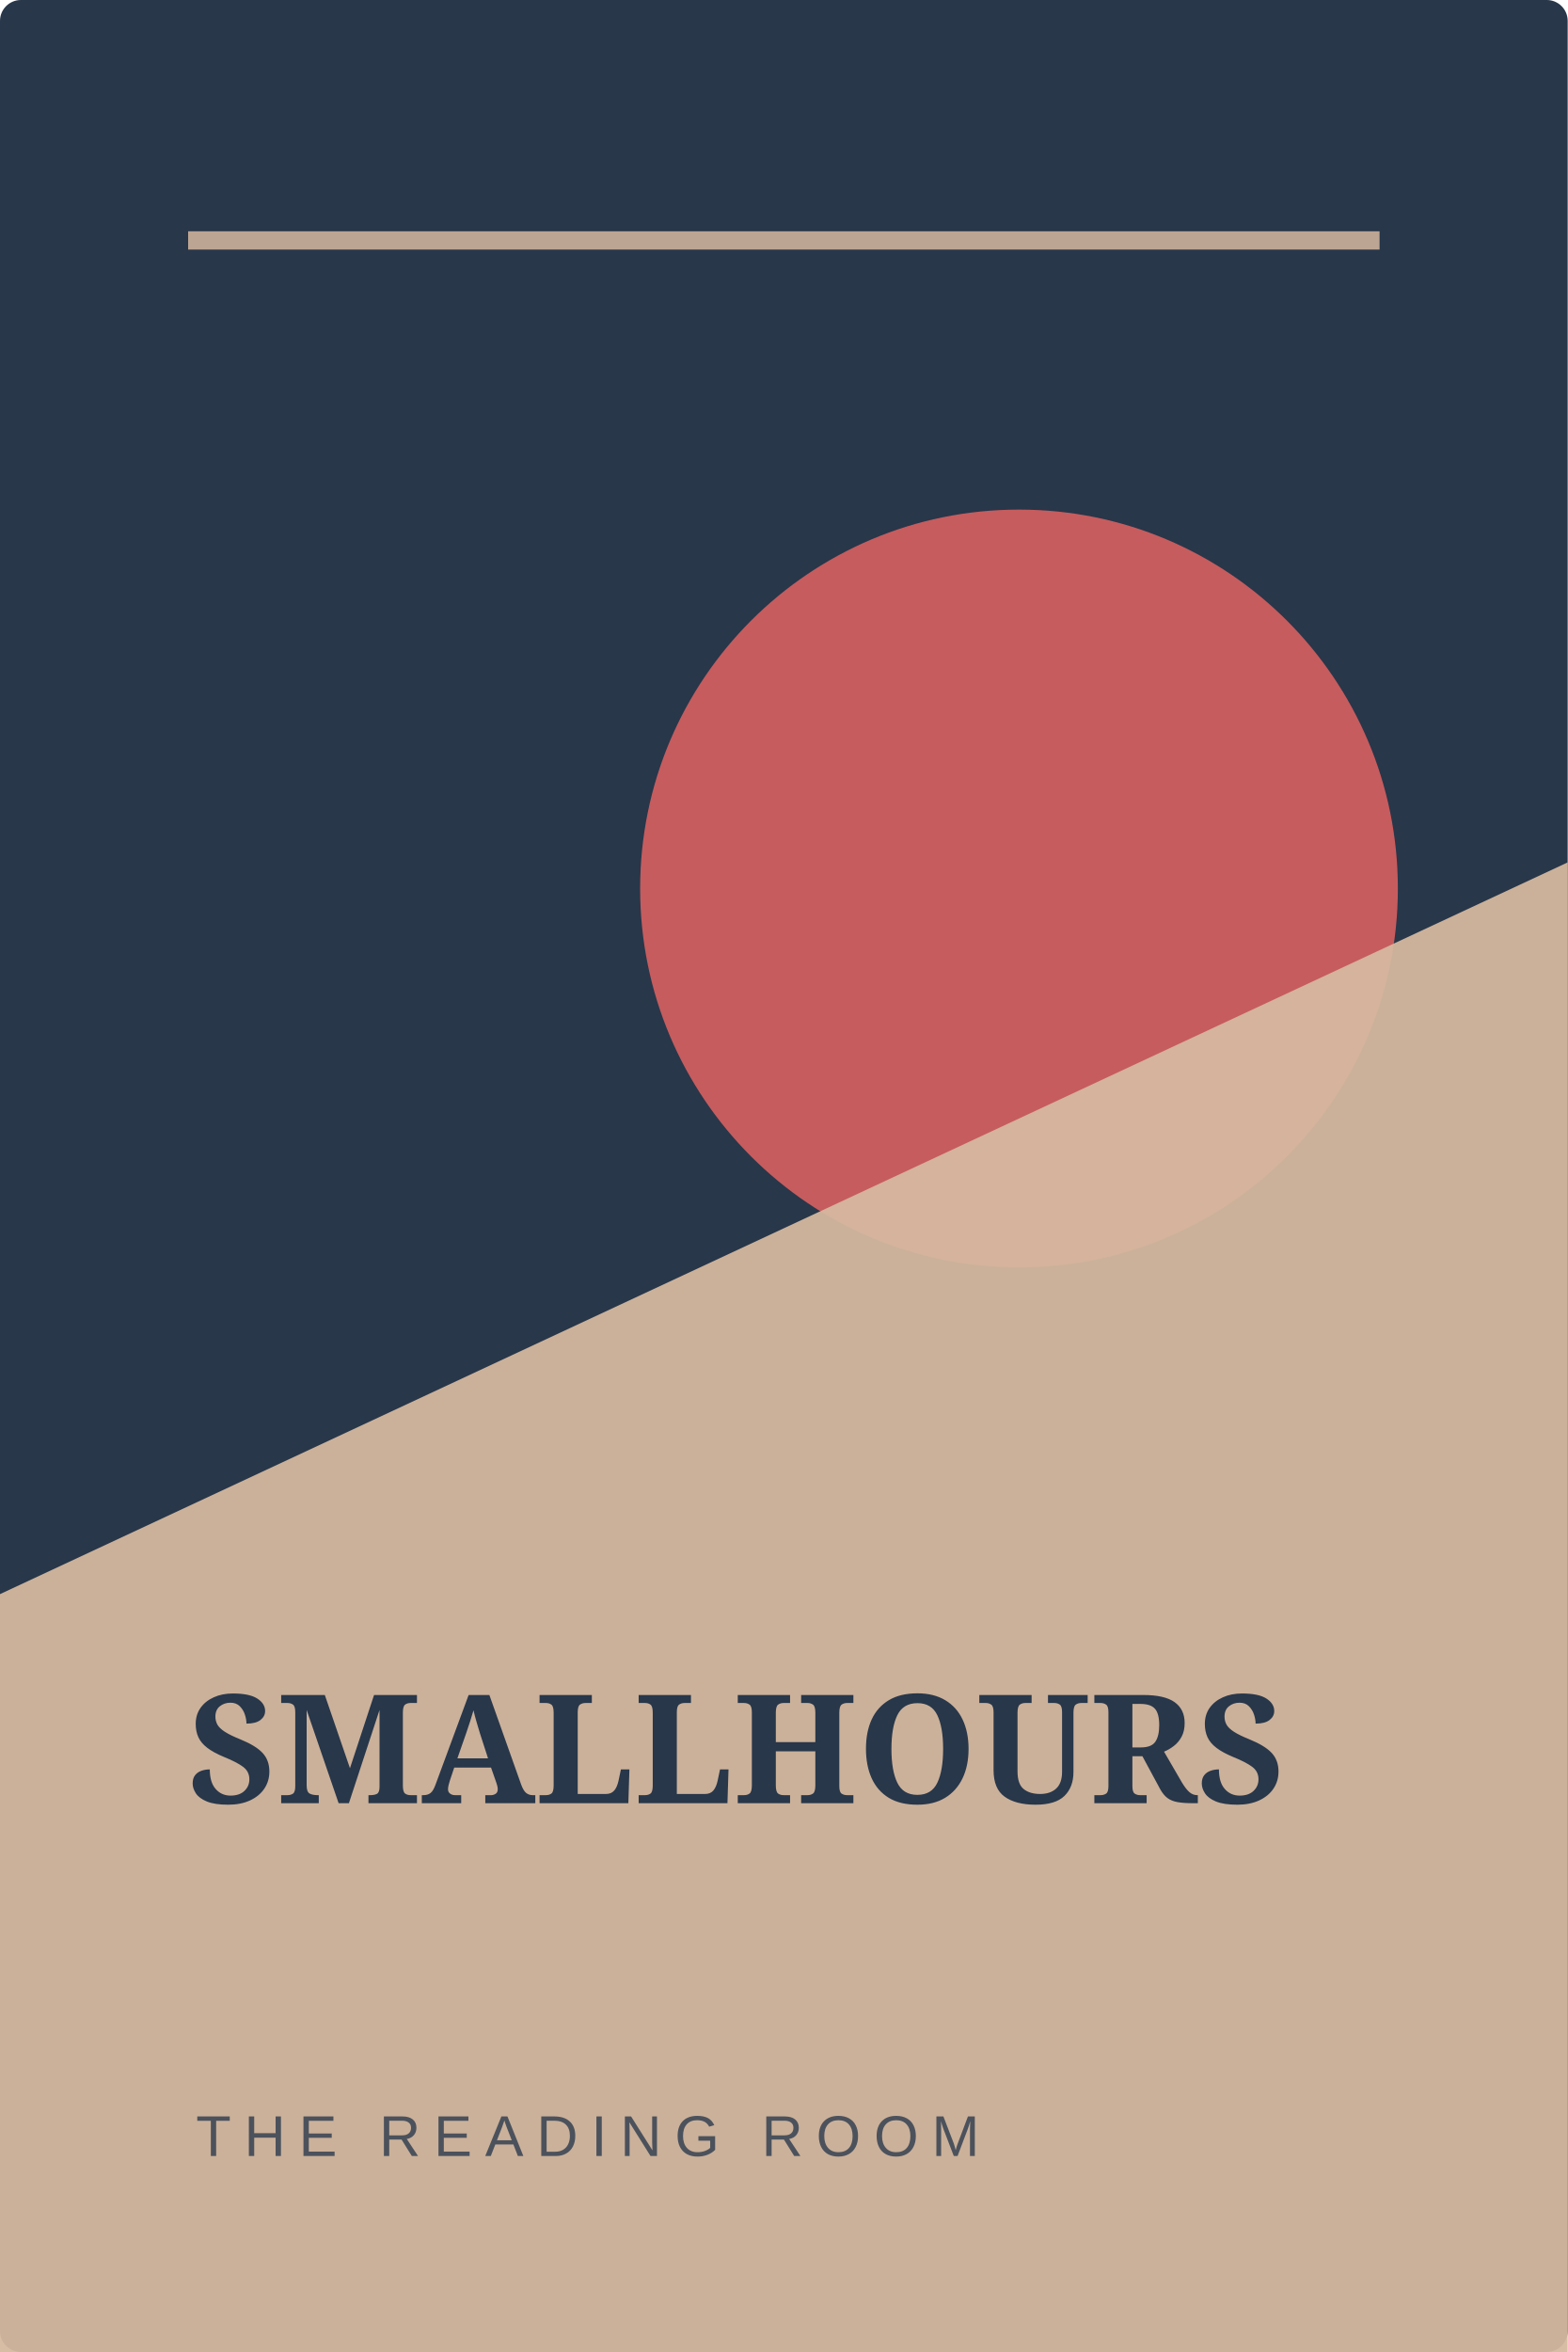
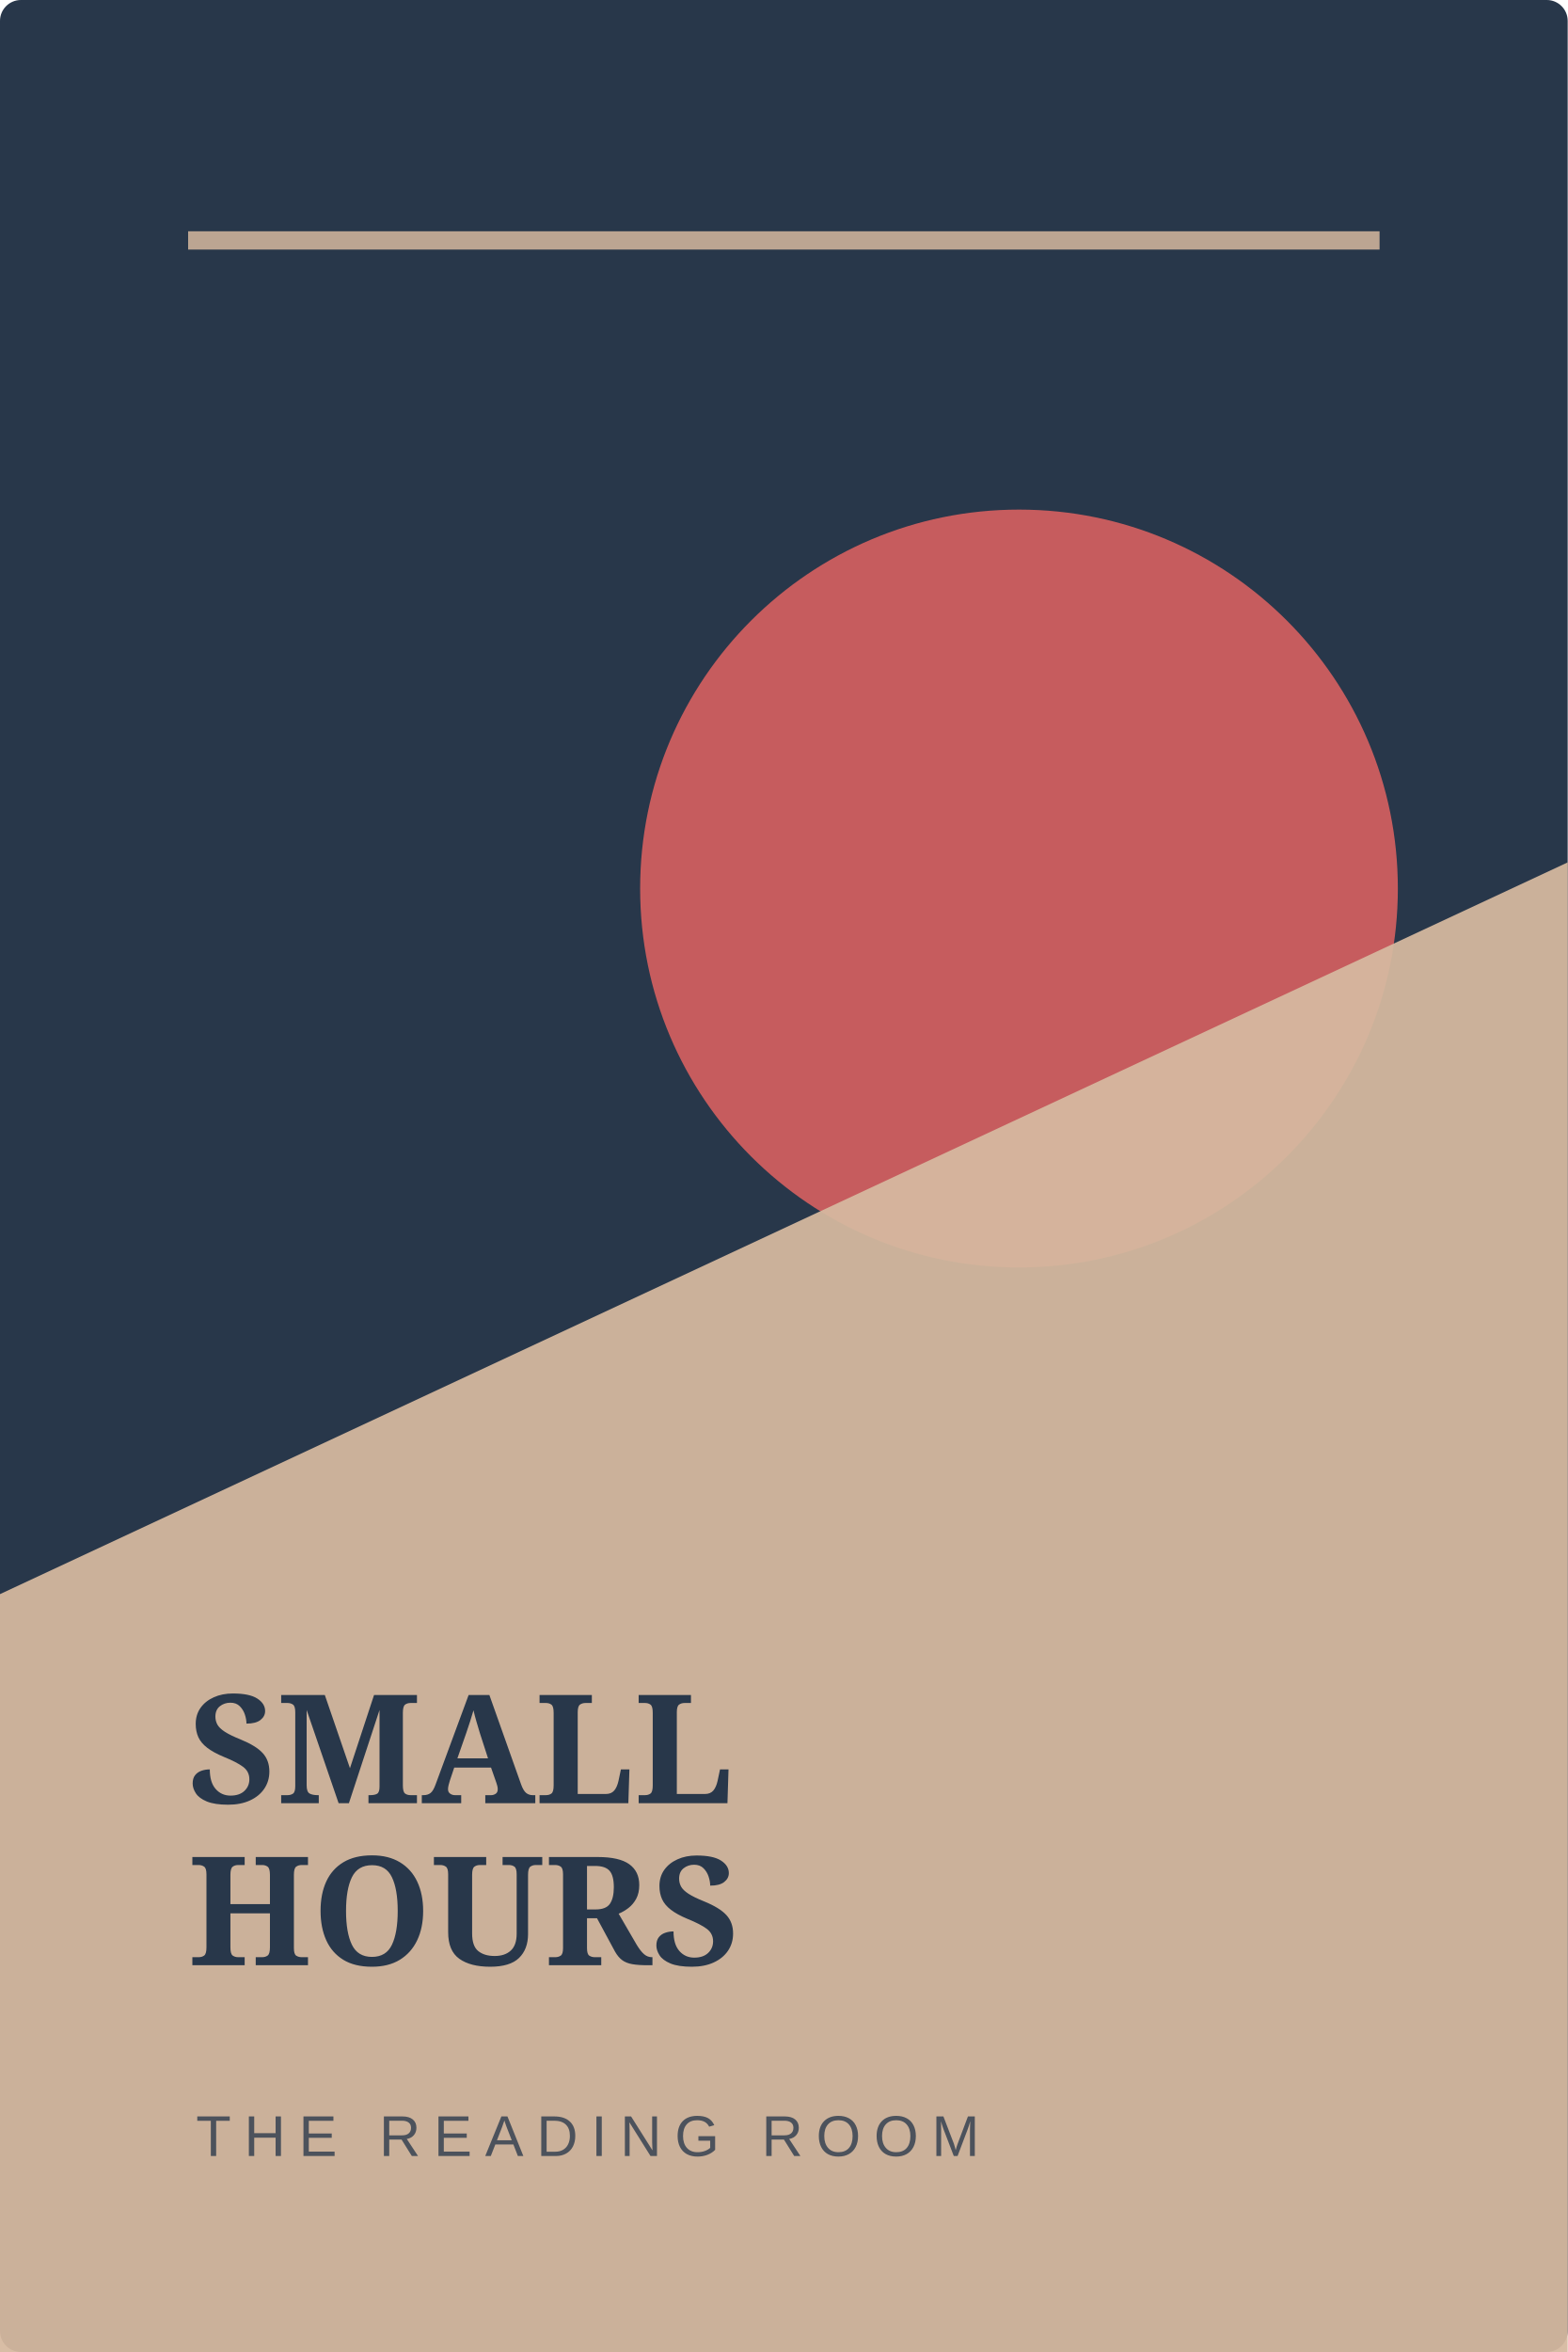
<svg xmlns="http://www.w3.org/2000/svg" width="600" height="900" viewBox="0 0 600 900" role="img" aria-labelledby="title">
  <rect width="600" height="900" rx="8" fill="#28374a" />
  <circle cx="390" cy="340" r="145" fill="#d45f5f" opacity=".92" />
  <path d="M0 610 L600 330 L600 900 L0 900Z" fill="#d6b99f" opacity=".94" />
  <path d="M72 92 H528" stroke="#d6b99f" stroke-width="7" opacity=".85" />
-   <text x="72" y="690" font-family="Georgia,serif" font-size="58" font-weight="700" fill="#28374a">SMALL
- HOURS</text>
-   <text x="72" y="752" font-family="Georgia,serif" font-size="58" font-weight="700" fill="#28374a" />
+   <text x="72" y="690" font-family="Georgia,serif" font-size="58" font-weight="700" fill="#28374a">SMALL</text>
+   <text x="72" y="752" font-family="Georgia,serif" font-size="58" font-weight="700" fill="#28374a">HOURS</text>
  <text x="75" y="825" font-family="Arial,sans-serif" font-size="22" letter-spacing="5" fill="#28374a" opacity=".78">THE READING ROOM</text>
</svg>
